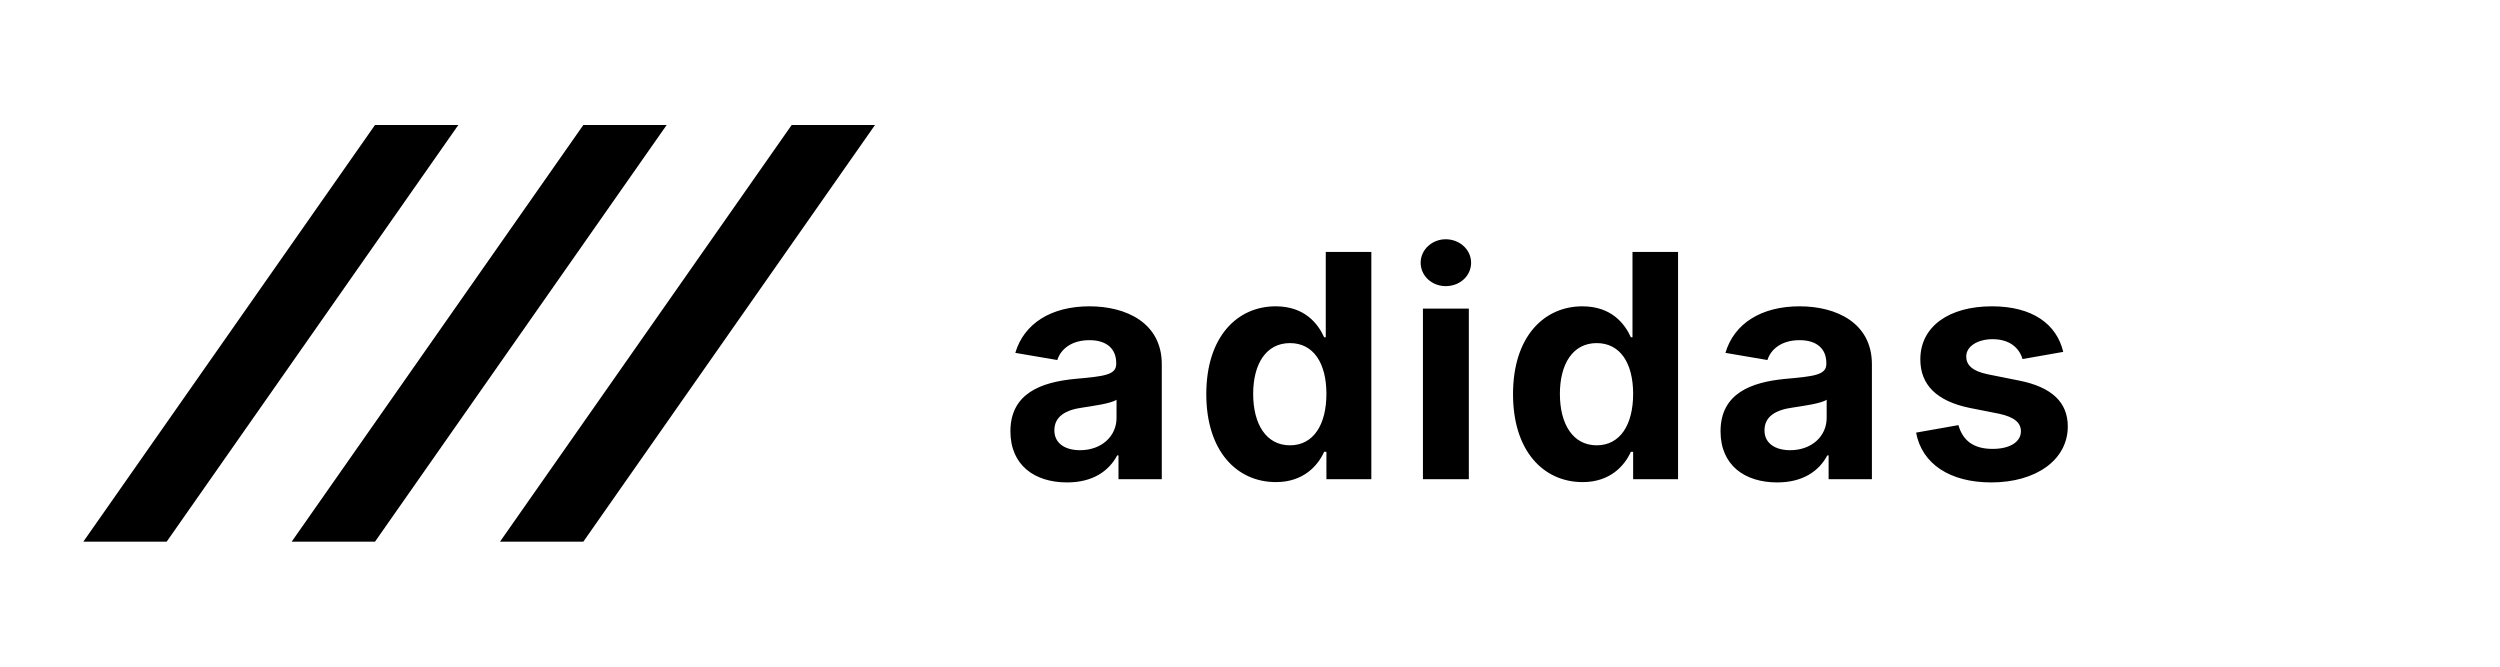
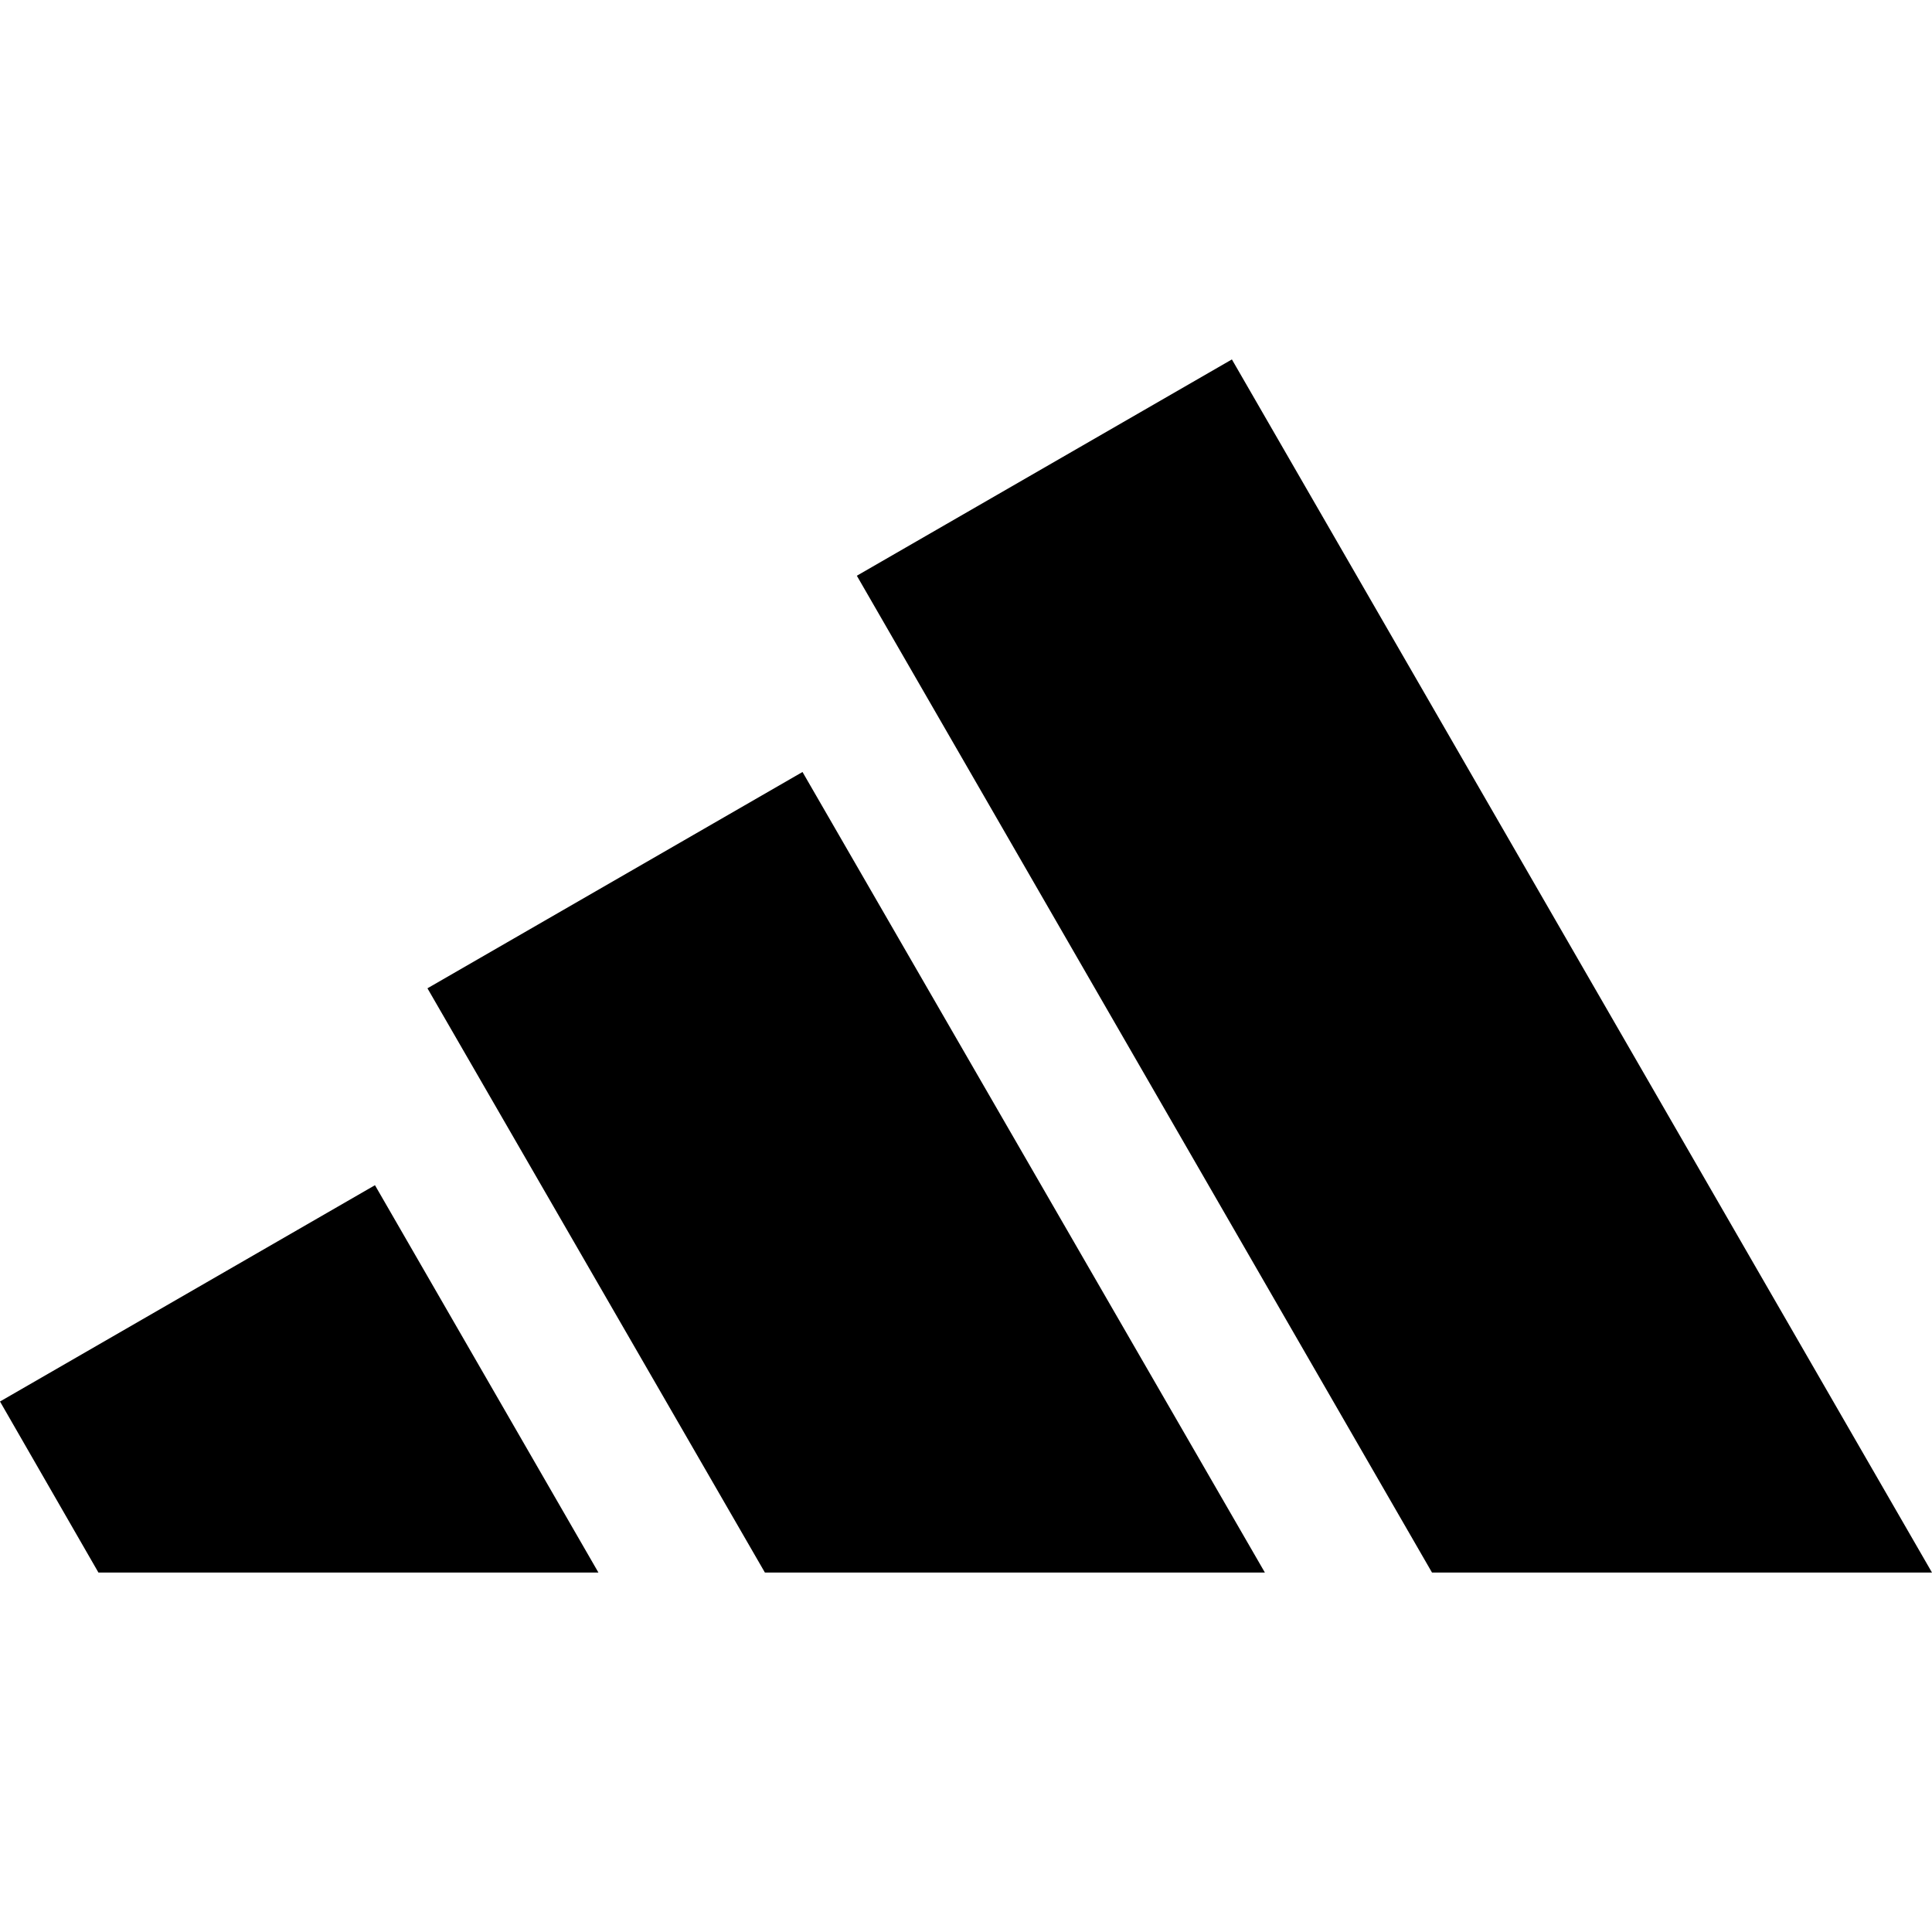
- <svg xmlns="http://www.w3.org/2000/svg" viewBox="0 0 120 32" fill="currentColor" role="img" aria-label="adidas">
-   <path d="M4 26 L18 6 L22 6 L8 26 Z" />
-   <path d="M14 26 L28 6 L32 6 L18 26 Z" />
-   <path d="M24 26 L38 6 L42 6 L28 26 Z" />
-   <text x="48" y="23" font-family="system-ui, -apple-system, sans-serif" font-size="15" font-weight="700" letter-spacing="0.04em">adidas</text>
+ <svg xmlns="http://www.w3.org/2000/svg" viewBox="0 0 24 24" fill="currentColor" role="img" aria-label="adidas">
+   <path d="m24 19.535-8.697-15.07-4.659 2.687 7.145 12.383Zm-8.287 0L9.969 9.59 5.31 12.277l4.192 7.258ZM4.658 14.723l2.776 4.812H1.223L0 17.41Z" />
</svg>
